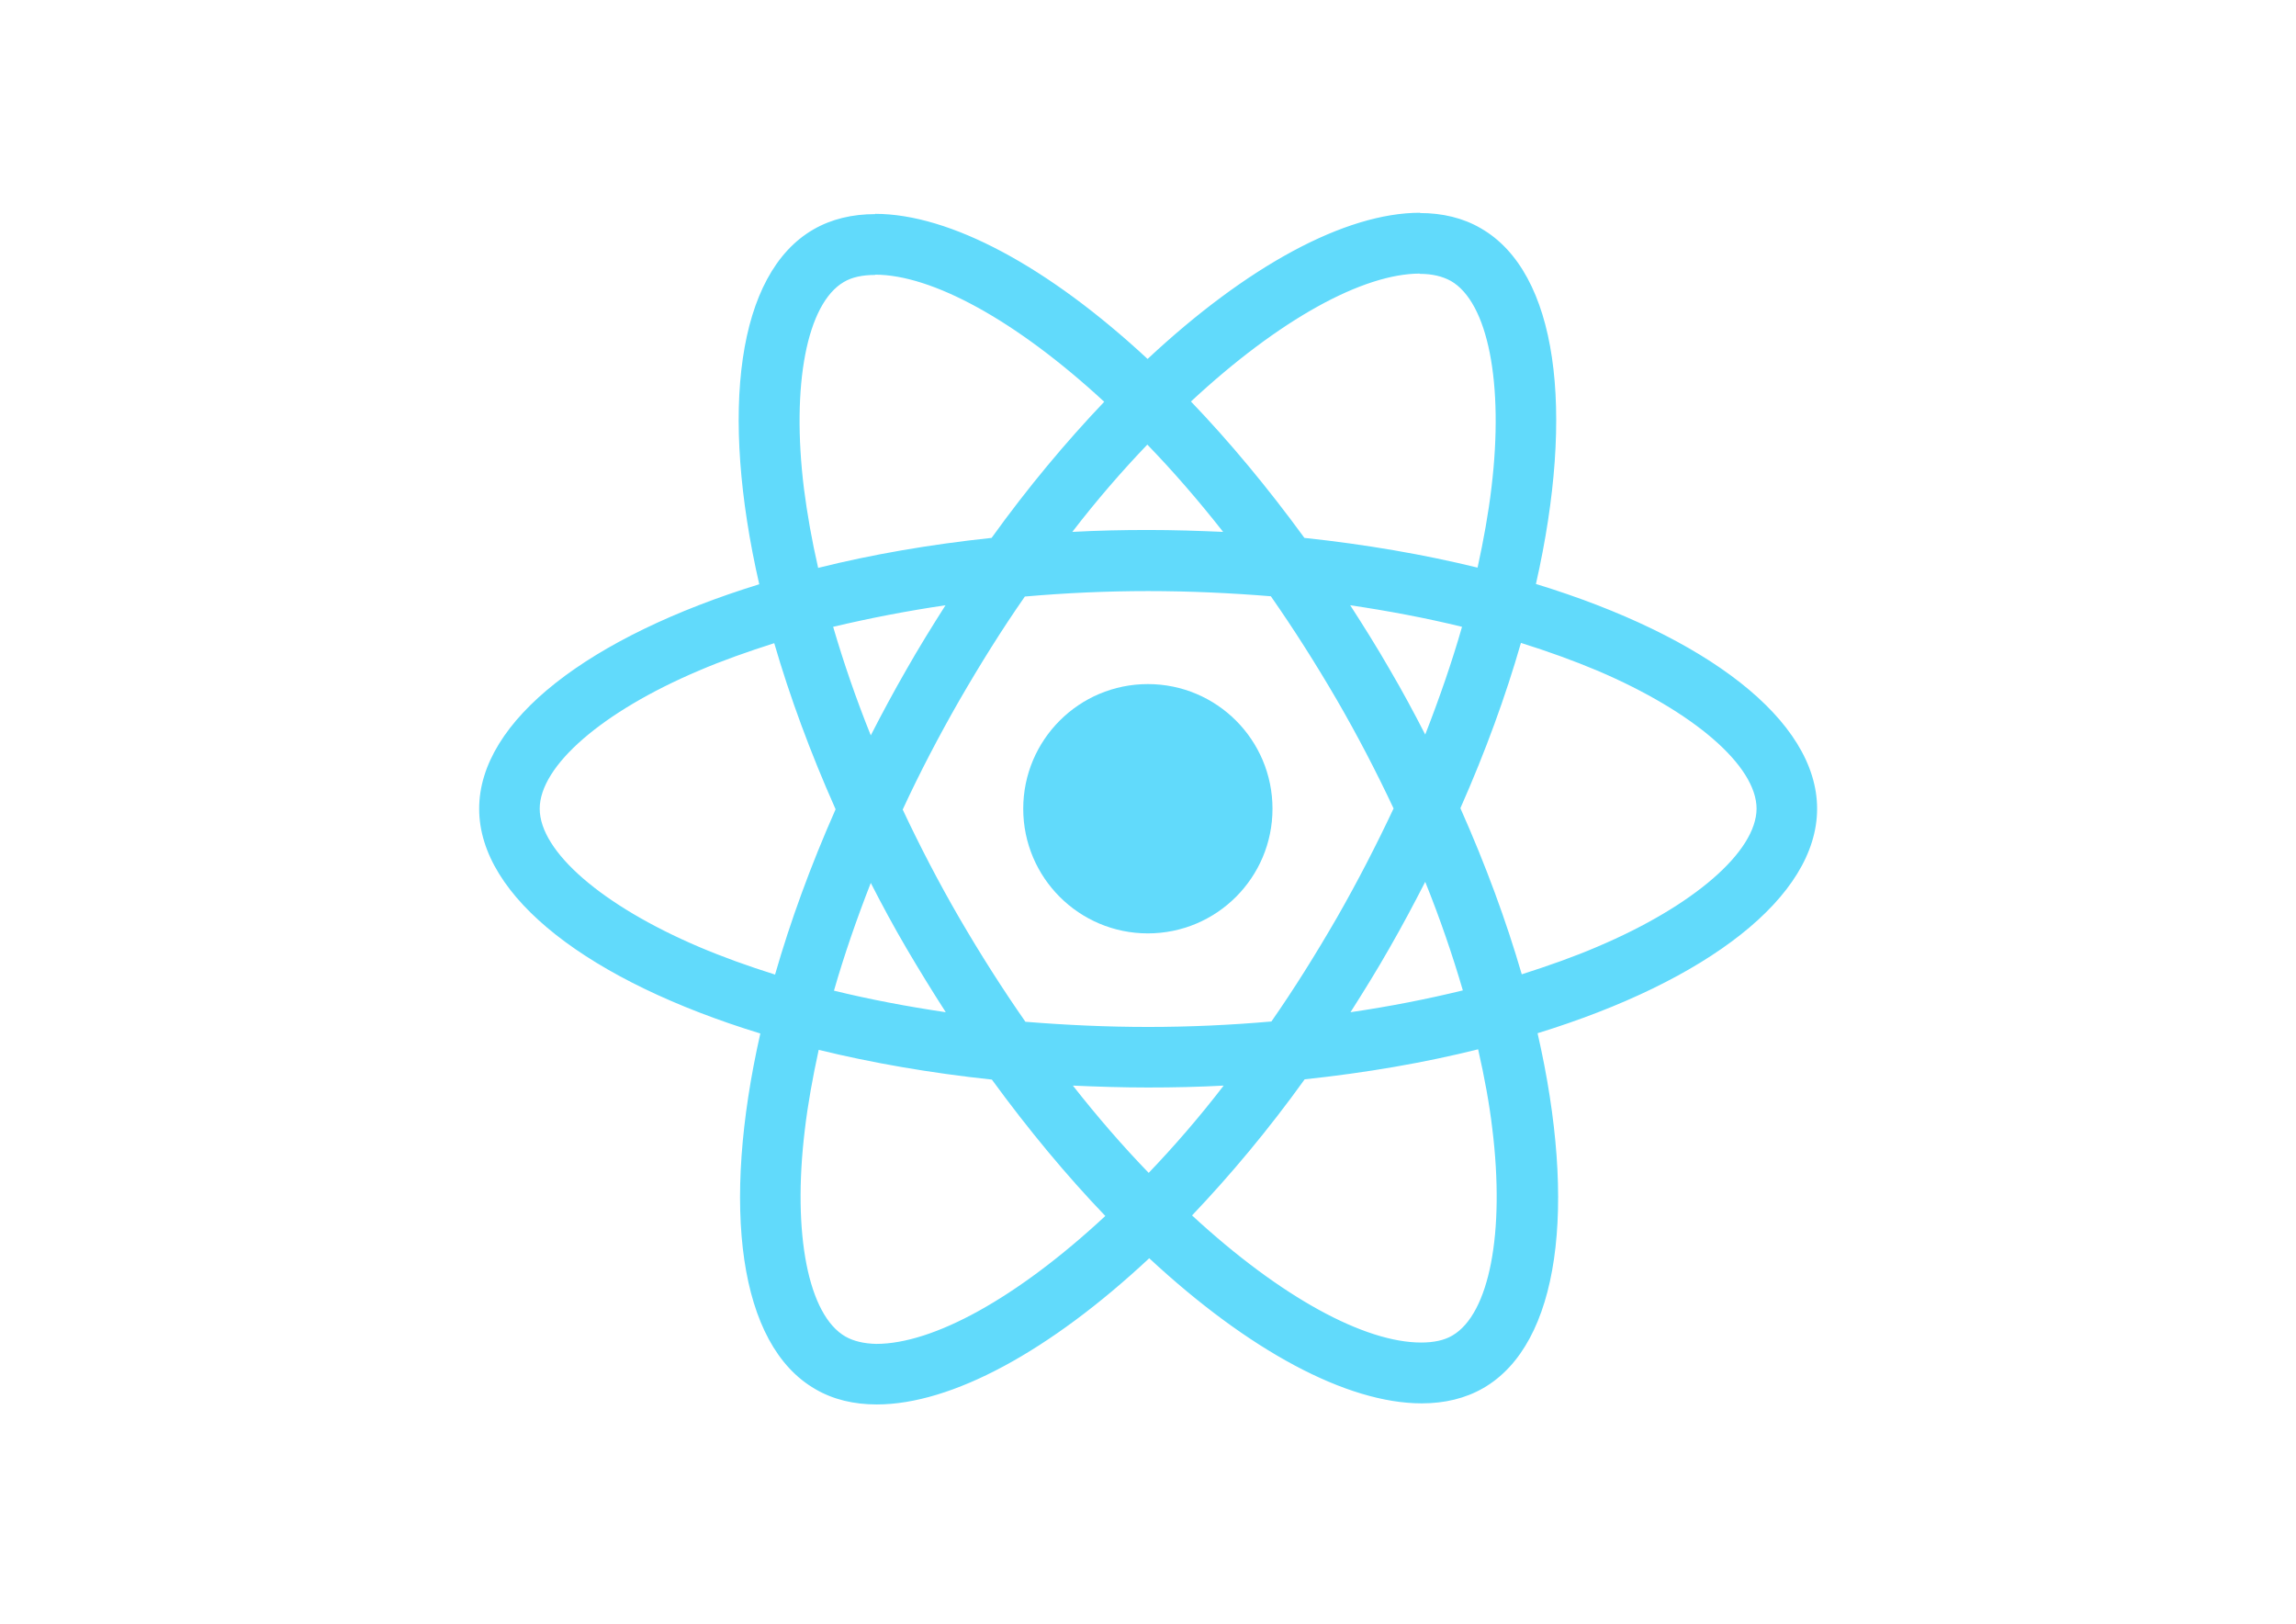
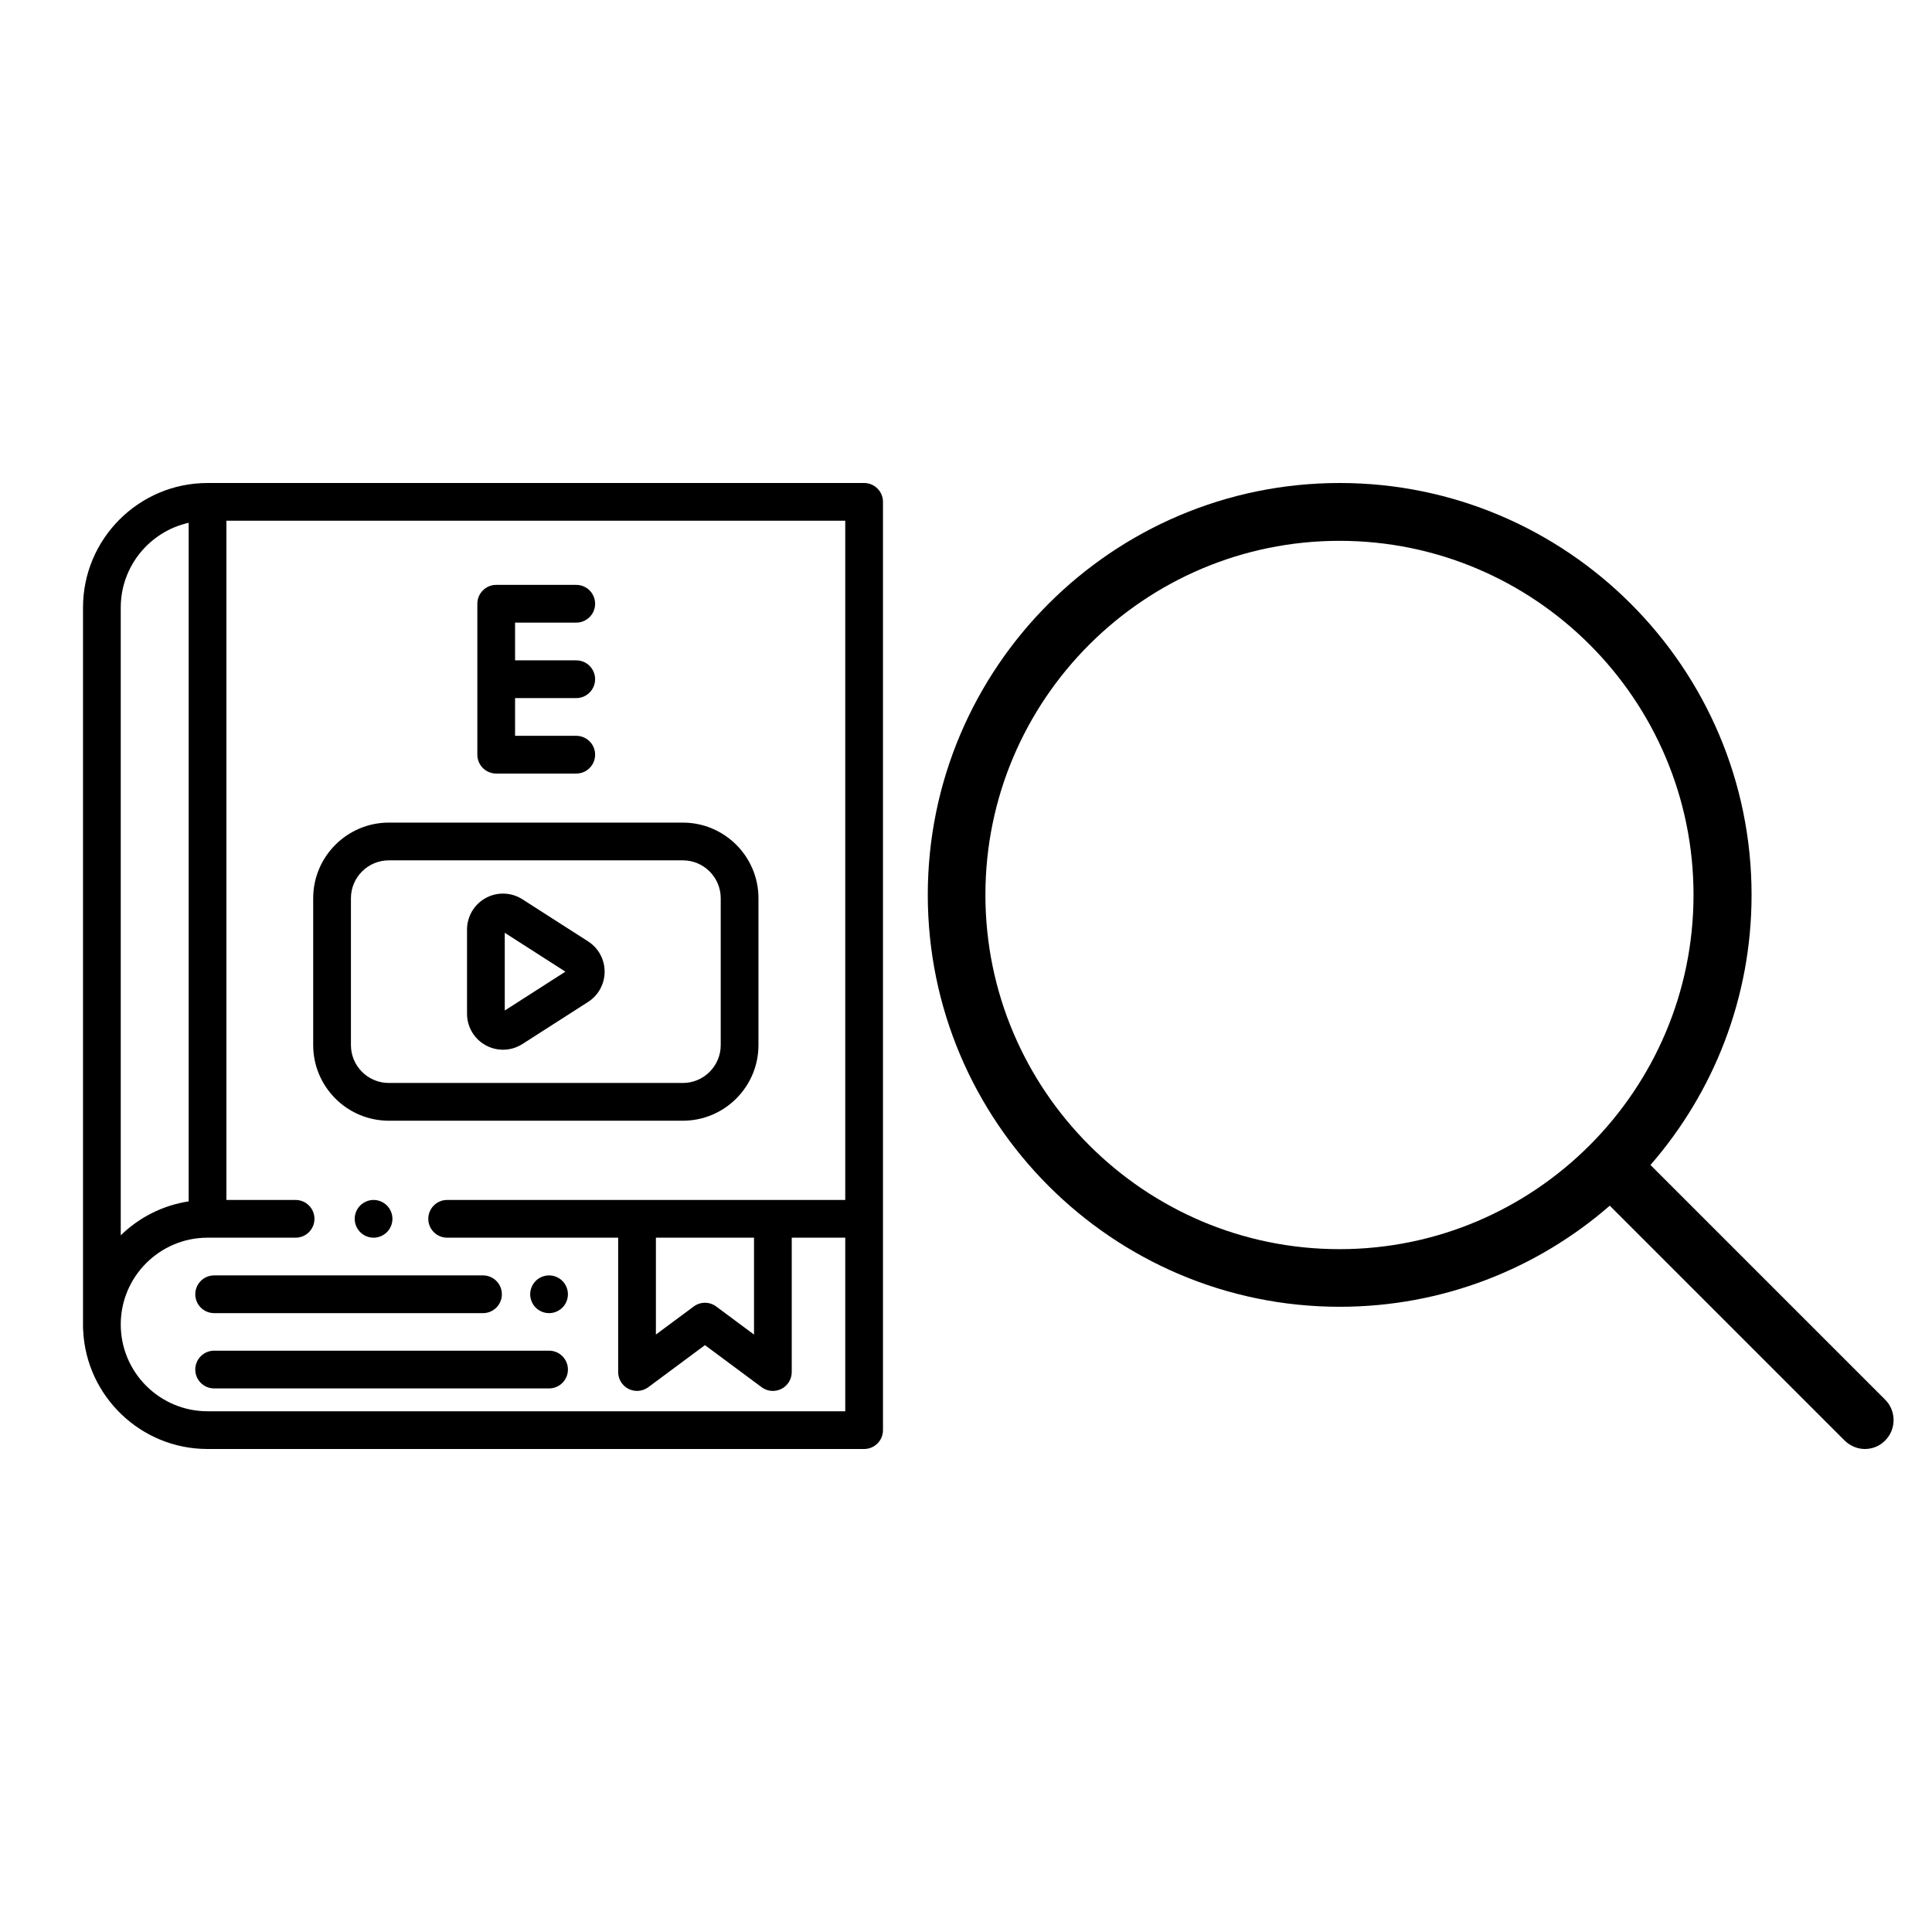
- <svg xmlns="http://www.w3.org/2000/svg" viewBox="0 0 841.9 595.3">
-   <g fill="#61DAFB">
-     <path d="M666.3 296.5c0-32.5-40.7-63.3-103.1-82.4 14.4-63.6 8-114.2-20.2-130.4-6.5-3.8-14.1-5.6-22.4-5.6v22.3c4.6 0 8.3.9 11.4 2.6 13.6 7.8 19.5 37.5 14.9 75.7-1.1 9.4-2.9 19.3-5.1 29.4-19.6-4.8-41-8.5-63.5-10.9-13.5-18.5-27.5-35.3-41.6-50 32.6-30.3 63.2-46.9 84-46.9V78c-27.5 0-63.5 19.6-99.9 53.6-36.4-33.8-72.4-53.2-99.9-53.2v22.3c20.7 0 51.4 16.5 84 46.6-14 14.7-28 31.4-41.3 49.9-22.6 2.4-44 6.1-63.6 11-2.3-10-4-19.7-5.2-29-4.7-38.2 1.1-67.9 14.6-75.8 3-1.8 6.9-2.6 11.5-2.6V78.5c-8.4 0-16 1.8-22.6 5.6-28.1 16.2-34.4 66.7-19.9 130.1-62.2 19.2-102.7 49.9-102.7 82.3 0 32.5 40.7 63.3 103.1 82.4-14.4 63.6-8 114.2 20.2 130.4 6.5 3.8 14.1 5.6 22.5 5.6 27.5 0 63.5-19.6 99.9-53.6 36.4 33.8 72.4 53.2 99.9 53.2 8.4 0 16-1.8 22.6-5.6 28.1-16.2 34.4-66.7 19.9-130.1 62-19.1 102.5-49.9 102.5-82.3zm-130.2-66.7c-3.7 12.9-8.3 26.2-13.5 39.5-4.1-8-8.4-16-13.1-24-4.6-8-9.5-15.8-14.4-23.4 14.2 2.1 27.9 4.7 41 7.9zm-45.8 106.5c-7.8 13.5-15.8 26.3-24.1 38.2-14.9 1.3-30 2-45.2 2-15.1 0-30.2-.7-45-1.9-8.3-11.9-16.4-24.6-24.2-38-7.6-13.1-14.5-26.4-20.8-39.8 6.2-13.4 13.2-26.8 20.7-39.9 7.8-13.5 15.8-26.3 24.1-38.2 14.9-1.3 30-2 45.2-2 15.1 0 30.2.7 45 1.9 8.3 11.9 16.4 24.6 24.2 38 7.6 13.1 14.5 26.4 20.8 39.8-6.3 13.4-13.2 26.8-20.7 39.9zm32.3-13c5.4 13.4 10 26.8 13.8 39.8-13.1 3.2-26.9 5.9-41.2 8 4.9-7.7 9.8-15.6 14.4-23.7 4.6-8 8.9-16.1 13-24.1zM421.2 430c-9.3-9.6-18.6-20.3-27.8-32 9 .4 18.2.7 27.5.7 9.4 0 18.7-.2 27.8-.7-9 11.7-18.3 22.4-27.5 32zm-74.4-58.9c-14.2-2.1-27.9-4.7-41-7.9 3.7-12.9 8.3-26.2 13.5-39.5 4.1 8 8.4 16 13.1 24 4.7 8 9.5 15.8 14.4 23.4zM420.7 163c9.3 9.6 18.6 20.3 27.8 32-9-.4-18.2-.7-27.5-.7-9.4 0-18.7.2-27.8.7 9-11.7 18.3-22.4 27.5-32zm-74 58.9c-4.9 7.7-9.8 15.6-14.4 23.7-4.6 8-8.9 16-13 24-5.4-13.4-10-26.8-13.8-39.8 13.1-3.1 26.9-5.8 41.2-7.9zm-90.5 125.2c-35.4-15.1-58.3-34.9-58.3-50.6 0-15.7 22.9-35.6 58.3-50.6 8.6-3.7 18-7 27.7-10.1 5.7 19.6 13.2 40 22.5 60.9-9.2 20.8-16.6 41.1-22.2 60.6-9.9-3.1-19.3-6.5-28-10.2zM310 490c-13.6-7.8-19.5-37.5-14.9-75.7 1.1-9.4 2.9-19.3 5.1-29.4 19.6 4.8 41 8.5 63.5 10.9 13.5 18.5 27.5 35.3 41.6 50-32.6 30.3-63.2 46.9-84 46.9-4.5-.1-8.3-1-11.3-2.7zm237.2-76.2c4.7 38.2-1.1 67.9-14.6 75.8-3 1.8-6.9 2.6-11.5 2.6-20.7 0-51.4-16.5-84-46.6 14-14.7 28-31.4 41.3-49.9 22.6-2.4 44-6.1 63.6-11 2.3 10.1 4.1 19.8 5.2 29.1zm38.5-66.7c-8.6 3.7-18 7-27.7 10.1-5.7-19.6-13.2-40-22.5-60.9 9.2-20.8 16.6-41.1 22.2-60.6 9.9 3.1 19.3 6.5 28.1 10.2 35.4 15.1 58.3 34.9 58.3 50.6-.1 15.7-23 35.6-58.4 50.6zM320.8 78.4z" />
-     <circle cx="420.9" cy="296.5" r="45.7" />
-     <path d="M520.5 78.1z" />
-   </g>
+ <svg xmlns="http://www.w3.org/2000/svg" width="100%" height="100%" viewBox="0 0 240 240" version="1.1" xml:space="preserve" style="fill-rule:evenodd;clip-rule:evenodd;stroke-linejoin:round;stroke-miterlimit:1.414;">
+   <path d="M107.344,60l-81.563,0c-8.529,0 -15.469,6.939 -15.469,15.469l0,89.531c0,0.097 0.008,0.192 0.02,0.286c0.395,8.18 7.173,14.714 15.449,14.714l81.563,0c1.294,0 2.343,-1.05 2.343,-2.344l0,-115.312c0,-1.294 -1.049,-2.344 -2.343,-2.344Zm-92.344,15.469c0,-5.14 3.616,-9.452 8.438,-10.525l-0.001,84.296c-3.256,0.497 -6.179,2.015 -8.437,4.214l0,-77.985Zm90,73.593l-49.453,0c-1.294,0 -2.344,1.05 -2.344,2.344c0,1.294 1.05,2.344 2.344,2.344l21.244,0l0,16.691c0,0.886 0.499,1.696 1.29,2.094c0.792,0.399 1.739,0.316 2.45,-0.211l7.041,-5.225l7.041,5.225c0.412,0.305 0.903,0.461 1.397,0.461c0.359,0 0.72,-0.082 1.053,-0.25c0.791,-0.398 1.29,-1.208 1.29,-2.093l0,-16.692l6.647,0l0,21.563l-79.219,0c-5.944,0 -10.781,-4.837 -10.781,-10.782c0,-5.944 4.837,-10.781 10.781,-10.781l10.938,0c1.294,0 2.344,-1.05 2.344,-2.344c0,-1.294 -1.05,-2.343 -2.344,-2.343l-8.594,0l0,-84.375l76.875,0l0,84.375Zm-11.334,4.687l0,12.034l-4.697,-3.486c-0.829,-0.616 -1.964,-0.616 -2.794,0l-4.697,3.486l0,-12.034l12.188,0Z" style="fill-rule:nonzero;" />
+   <path d="M48.063,149.749c-0.436,-0.436 -1.04,-0.686 -1.657,-0.686c-0.616,0 -1.221,0.25 -1.657,0.686c-0.436,0.436 -0.687,1.041 -0.687,1.657c0,0.617 0.251,1.221 0.687,1.657c0.436,0.436 1.041,0.687 1.657,0.687c0.617,0 1.221,-0.251 1.657,-0.687c0.436,-0.436 0.687,-1.04 0.687,-1.657c0,-0.616 -0.251,-1.221 -0.687,-1.657Z" style="fill-rule:nonzero;" />
+   <path d="M60,158.435l-33.398,0c-1.295,0 -2.344,1.049 -2.344,2.343c0,1.295 1.049,2.344 2.344,2.344l33.398,0c1.294,0 2.344,-1.049 2.344,-2.344c0,-1.294 -1.05,-2.343 -2.344,-2.343Z" style="fill-rule:nonzero;" />
+   <path d="M68.206,167.786l-41.604,0c-1.295,0 -2.344,1.05 -2.344,2.344c0,1.294 1.049,2.344 2.344,2.344l41.604,0c1.295,0 2.344,-1.05 2.344,-2.344c0,-1.294 -1.049,-2.344 -2.344,-2.344Z" style="fill-rule:nonzero;" />
+   <path d="M69.863,159.122c-0.436,-0.436 -1.039,-0.687 -1.658,-0.687c-0.616,0 -1.221,0.251 -1.657,0.687c-0.435,0.436 -0.686,1.04 -0.686,1.657c0,0.616 0.251,1.221 0.686,1.657c0.439,0.436 1.041,0.687 1.657,0.687c0.619,0 1.222,-0.251 1.657,-0.687c0.439,-0.436 0.687,-1.041 0.687,-1.657c0,-0.617 -0.248,-1.221 -0.686,-1.657Z" style="fill-rule:nonzero;" />
+   <path d="M84.824,102.188l-36.523,-0.001c-5.18,0.001 -9.395,4.215 -9.395,9.395l0,18.242c0,5.18 4.215,9.395 9.395,9.395l36.523,0c5.18,0 9.395,-4.215 9.395,-9.395l0,-18.242c0,-5.18 -4.215,-9.394 -9.395,-9.394Zm4.707,27.636c0,2.596 -2.111,4.707 -4.707,4.707l-36.523,0c-2.596,0 -4.707,-2.111 -4.707,-4.707l0,-18.242c0,-2.596 2.111,-4.707 4.707,-4.707l36.523,0c2.596,0 4.707,2.111 4.707,4.707l0,18.242Z" style="fill-rule:nonzero;" />
+   <path d="M73.052,116.94l-8.156,-5.227c-1.376,-0.883 -3.121,-0.943 -4.555,-0.159c-1.435,0.785 -2.325,2.287 -2.325,3.921l0,10.455c0,1.635 0.89,3.138 2.325,3.922c0.669,0.366 1.407,0.548 2.144,0.548c0.84,0 1.678,-0.237 2.411,-0.707l8.156,-5.227c1.288,-0.826 2.057,-2.233 2.057,-3.763c0,-1.53 -0.769,-2.937 -2.057,-3.763Zm-10.349,8.591l0,-9.656l7.533,4.828l-7.533,4.828Z" style="fill-rule:nonzero;" />
+   <path d="M71.584,86.719c1.294,0 2.343,-1.05 2.343,-2.344c0,-1.294 -1.049,-2.344 -2.343,-2.344l-7.6,0l0,-4.687l7.6,0c1.294,0 2.343,-1.05 2.343,-2.344c0,-1.294 -1.049,-2.344 -2.343,-2.344l-9.943,0c-1.295,0 -2.344,1.05 -2.344,2.344l0,18.75c0,1.294 1.049,2.344 2.344,2.344l9.943,0c1.294,0 2.343,-1.05 2.343,-2.344c0,-1.294 -1.049,-2.344 -2.343,-2.344l-7.6,0l0,-4.687l7.6,0Z" style="fill-rule:nonzero;" />
+   <path d="M234.189,173.88l-29.162,-29.162c7.823,-8.993 12.559,-20.727 12.559,-33.552c0,-28.23 -22.962,-51.166 -51.166,-51.166c-28.231,0 -51.167,22.962 -51.167,51.166c0,28.204 22.963,51.167 51.167,51.167c12.824,0 24.558,-4.737 33.552,-12.559l29.162,29.162c0.691,0.691 1.623,1.064 2.527,1.064c0.905,0 1.836,-0.346 2.528,-1.064c1.384,-1.384 1.384,-3.672 0,-5.056Zm-111.778,-62.714c0,-24.266 19.743,-43.982 43.982,-43.982c24.266,0 43.982,19.743 43.982,43.982c0,24.24 -19.716,44.009 -43.982,44.009c-24.239,0 -43.982,-19.743 -43.982,-44.009Z" style="fill-rule:nonzero;" />
</svg>
